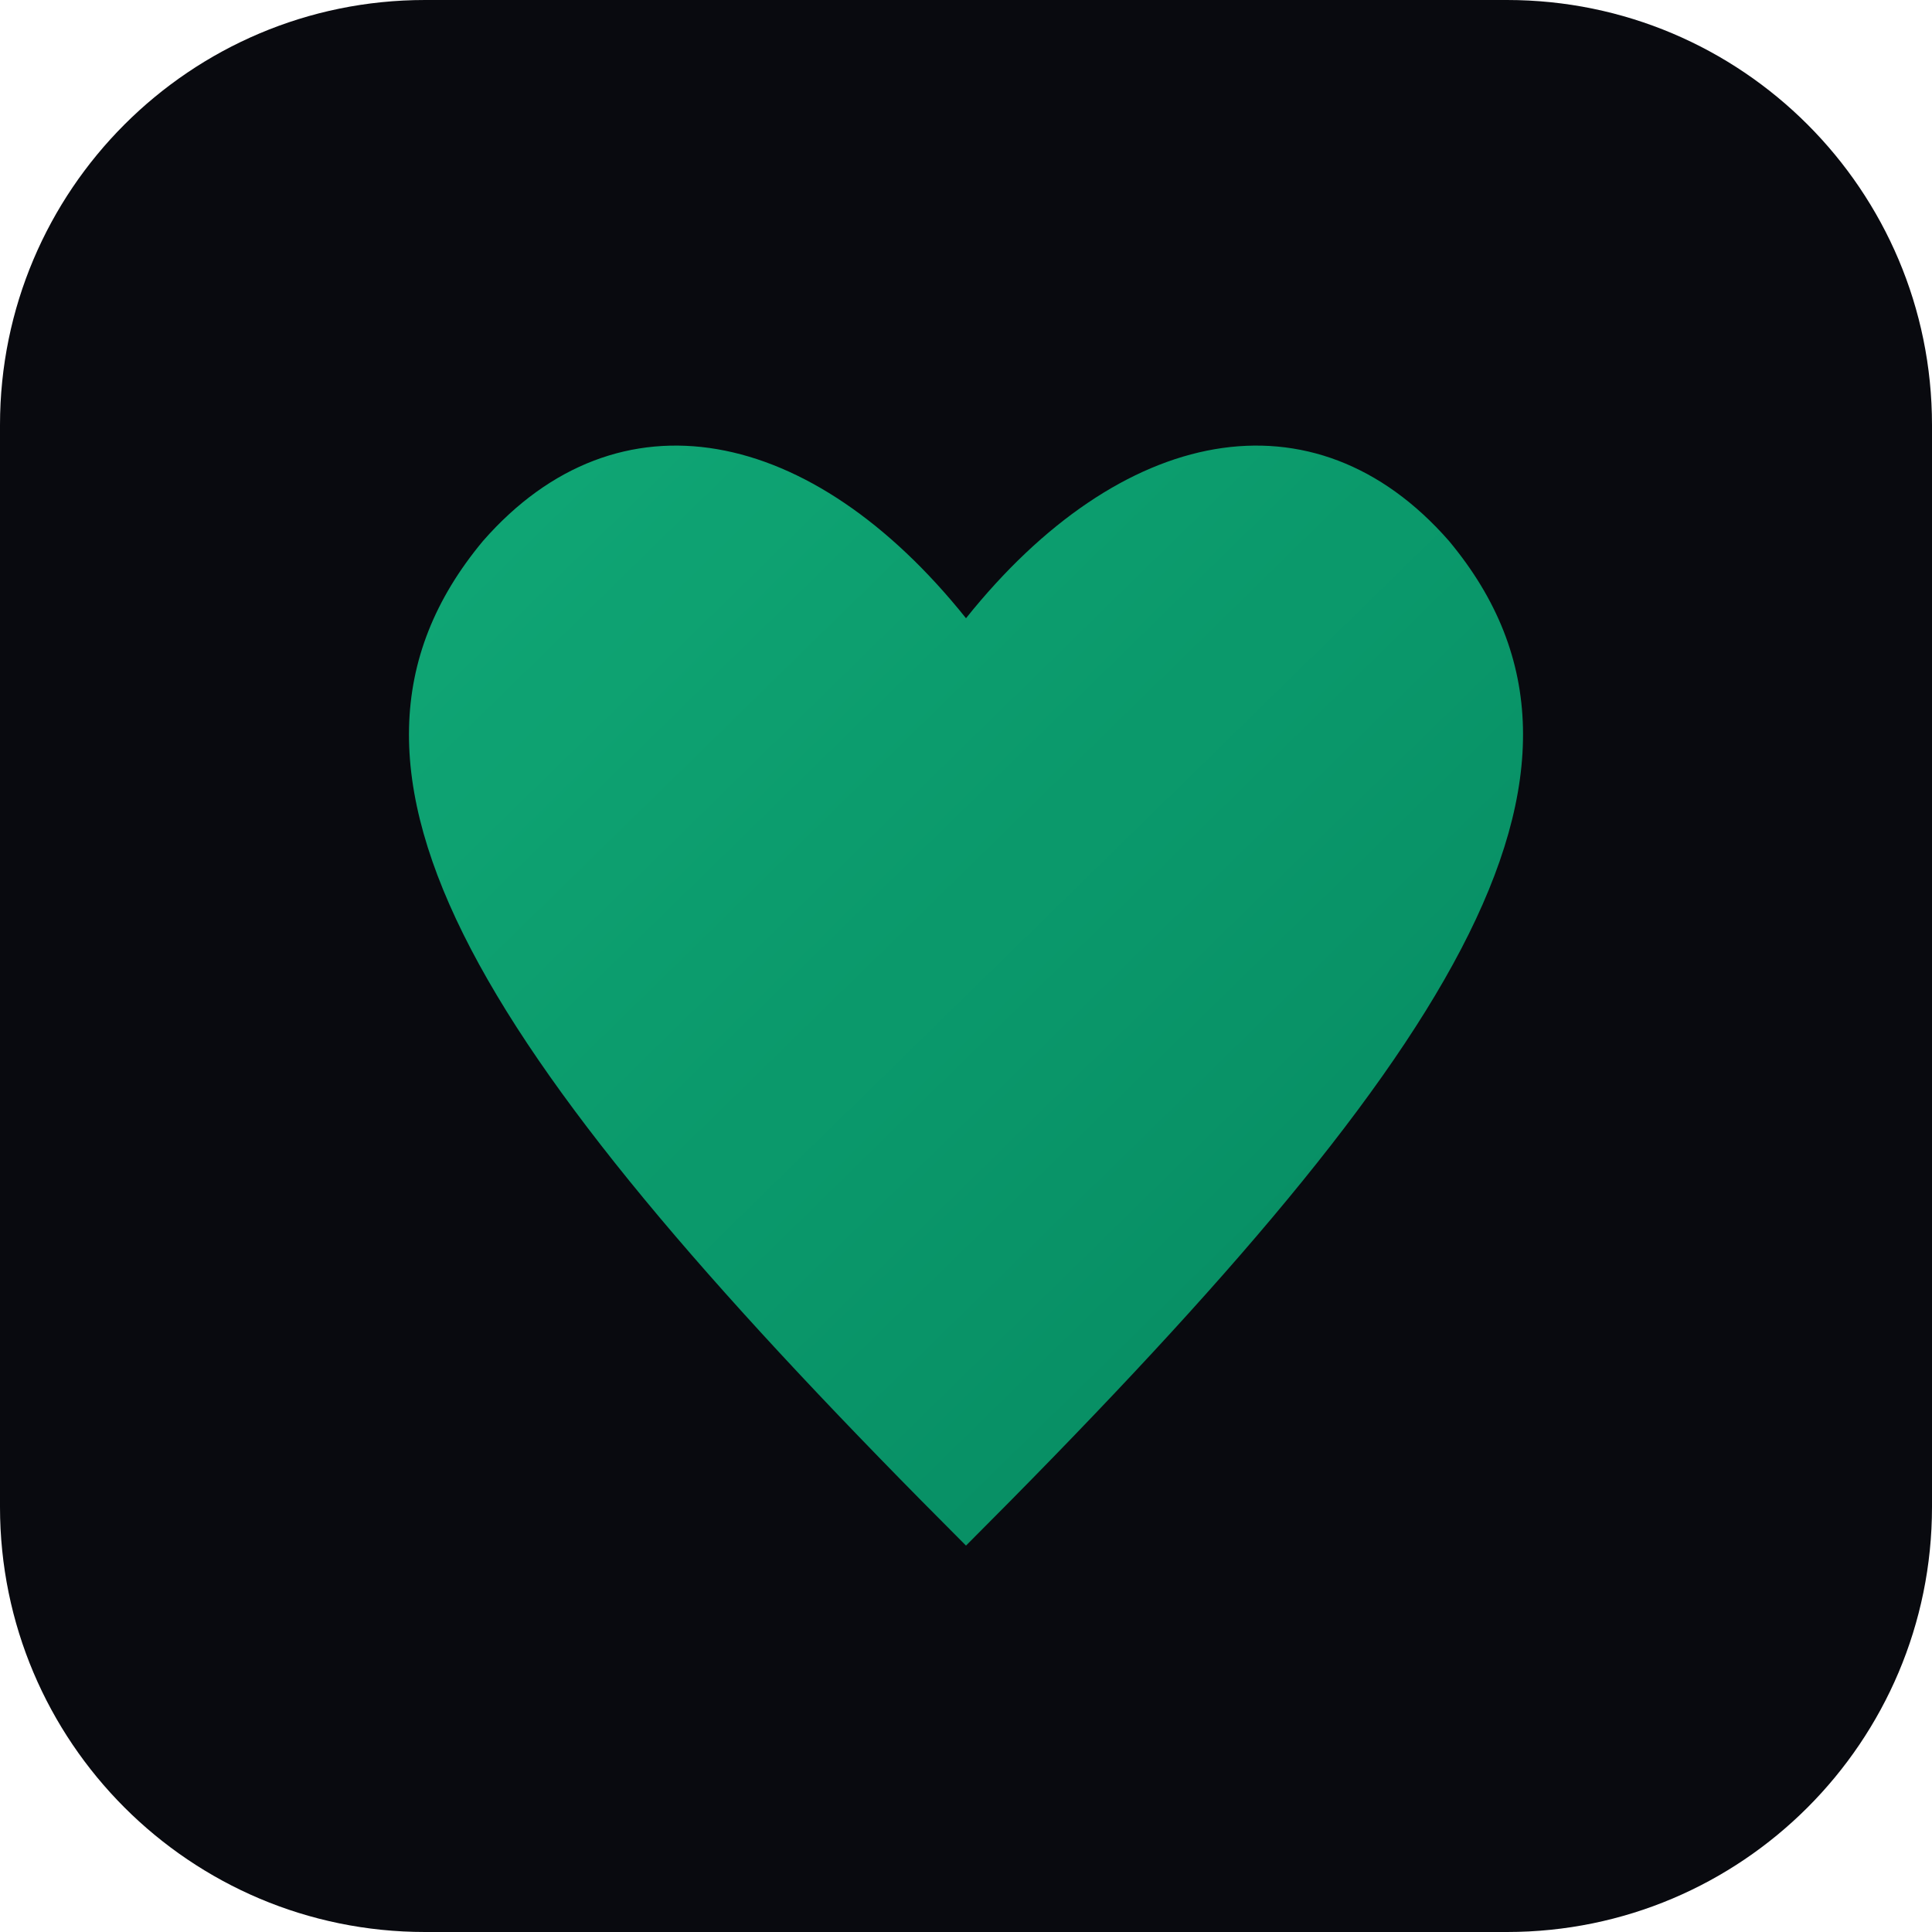
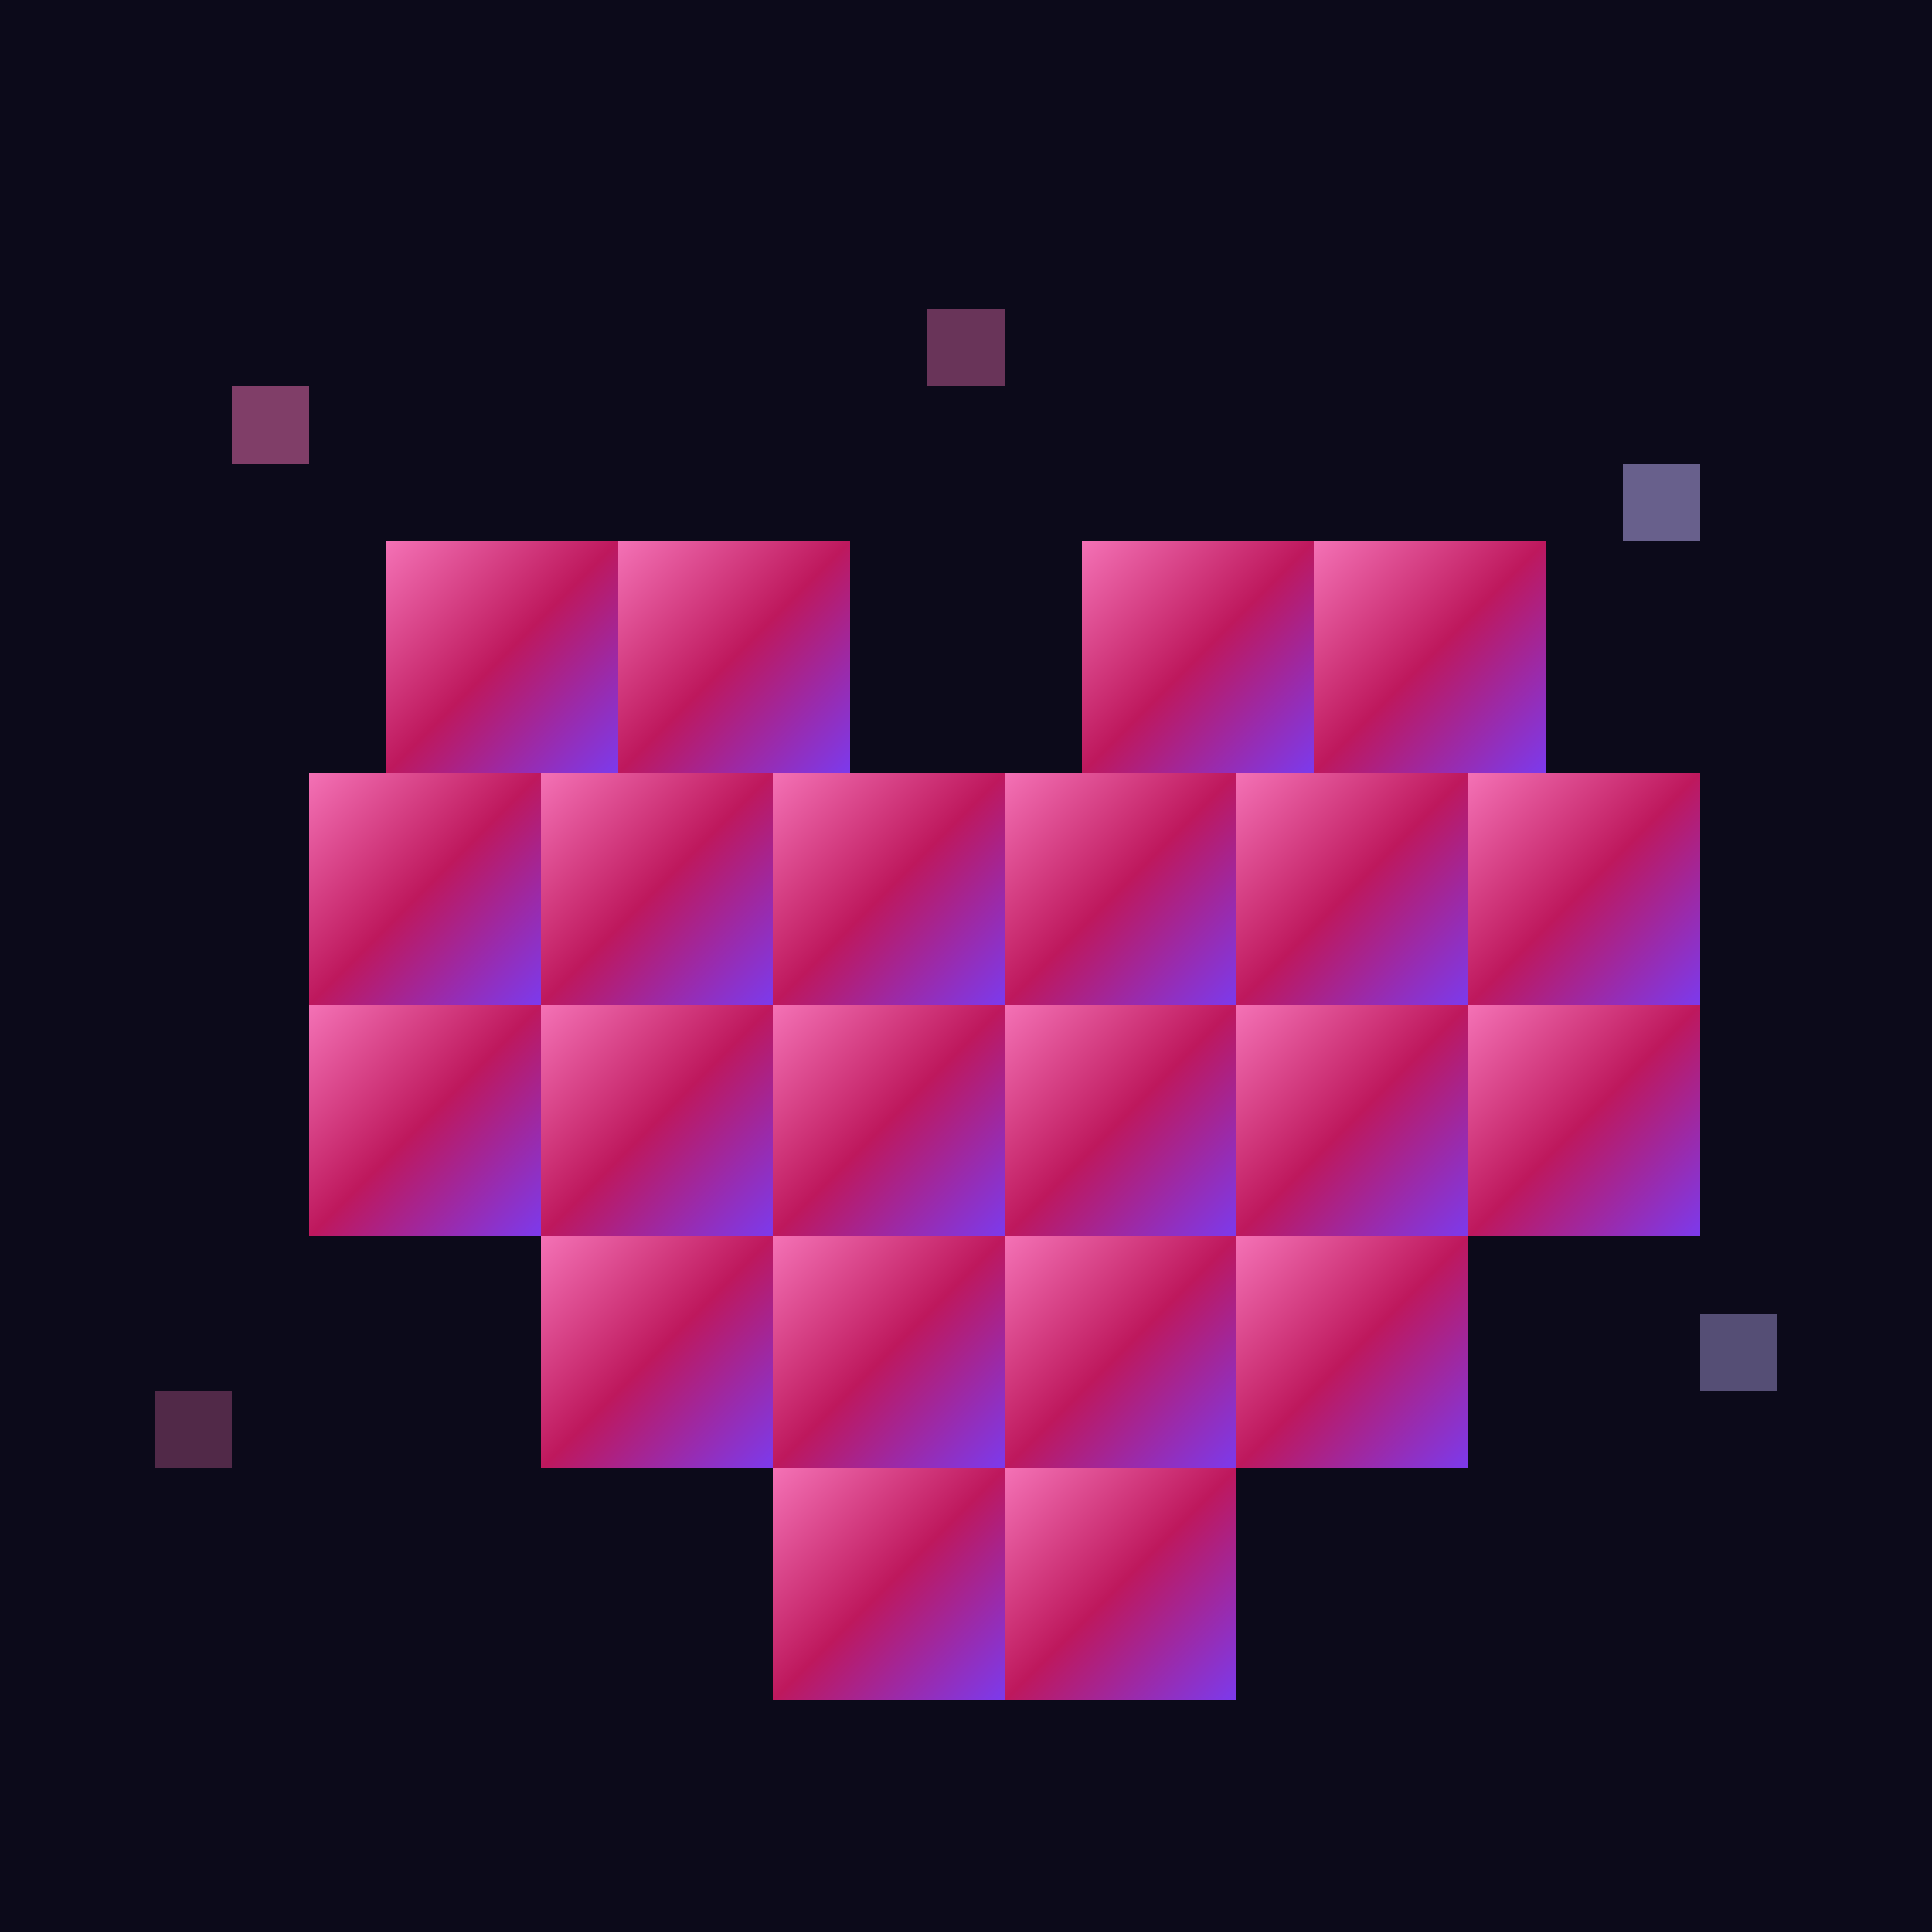
<svg xmlns="http://www.w3.org/2000/svg" viewBox="0 0 100 100">
  <defs>
    <linearGradient id="g" x1="0%" y1="0%" x2="100%" y2="100%">
-       <stop offset="0%" style="stop-color:#10b981" />
-       <stop offset="100%" style="stop-color:#059669" />
+       <stop offset="0%" style="stop-color:#f472b6" />
+       <stop offset="50%" style="stop-color:#be185d" />
+       <stop offset="100%" style="stop-color:#7c3aed" />
    </linearGradient>
  </defs>
-   <rect width="100" height="100" rx="22" fill="#090a0f" />
-   <path d="M50 80 C25 55 15 40 25 28 C32 20 42 22 50 32 C58 22 68 20 75 28 C85 40 75 55 50 80Z" fill="url(#g)" opacity="0.9" />
+   <rect width="100" height="100" rx="0" fill="#0c0a1a" />
+   <rect x="20" y="28" width="12" height="12" fill="url(#g)" />
+   <rect x="32" y="28" width="12" height="12" fill="url(#g)" />
+   <rect x="56" y="28" width="12" height="12" fill="url(#g)" />
+   <rect x="68" y="28" width="12" height="12" fill="url(#g)" />
+   <rect x="16" y="40" width="12" height="12" fill="url(#g)" />
+   <rect x="28" y="40" width="12" height="12" fill="url(#g)" />
+   <rect x="40" y="40" width="12" height="12" fill="url(#g)" />
+   <rect x="52" y="40" width="12" height="12" fill="url(#g)" />
+   <rect x="64" y="40" width="12" height="12" fill="url(#g)" />
+   <rect x="76" y="40" width="12" height="12" fill="url(#g)" />
+   <rect x="16" y="52" width="12" height="12" fill="url(#g)" />
+   <rect x="28" y="52" width="12" height="12" fill="url(#g)" />
+   <rect x="40" y="52" width="12" height="12" fill="url(#g)" />
+   <rect x="52" y="52" width="12" height="12" fill="url(#g)" />
+   <rect x="64" y="52" width="12" height="12" fill="url(#g)" />
+   <rect x="76" y="52" width="12" height="12" fill="url(#g)" />
+   <rect x="28" y="64" width="12" height="12" fill="url(#g)" />
+   <rect x="40" y="64" width="12" height="12" fill="url(#g)" />
+   <rect x="52" y="64" width="12" height="12" fill="url(#g)" />
+   <rect x="64" y="64" width="12" height="12" fill="url(#g)" />
+   <rect x="40" y="76" width="12" height="12" fill="url(#g)" />
+   <rect x="52" y="76" width="12" height="12" fill="url(#g)" />
+   <rect x="12" y="20" width="4" height="4" fill="#f472b6" opacity="0.5" />
+   <rect x="84" y="24" width="4" height="4" fill="#c4b5fd" opacity="0.5" />
+   <rect x="48" y="16" width="4" height="4" fill="#f472b6" opacity="0.4" />
+   <rect x="88" y="68" width="4" height="4" fill="#c4b5fd" opacity="0.4" />
+   <rect x="8" y="72" width="4" height="4" fill="#f472b6" opacity="0.3" />
</svg>
